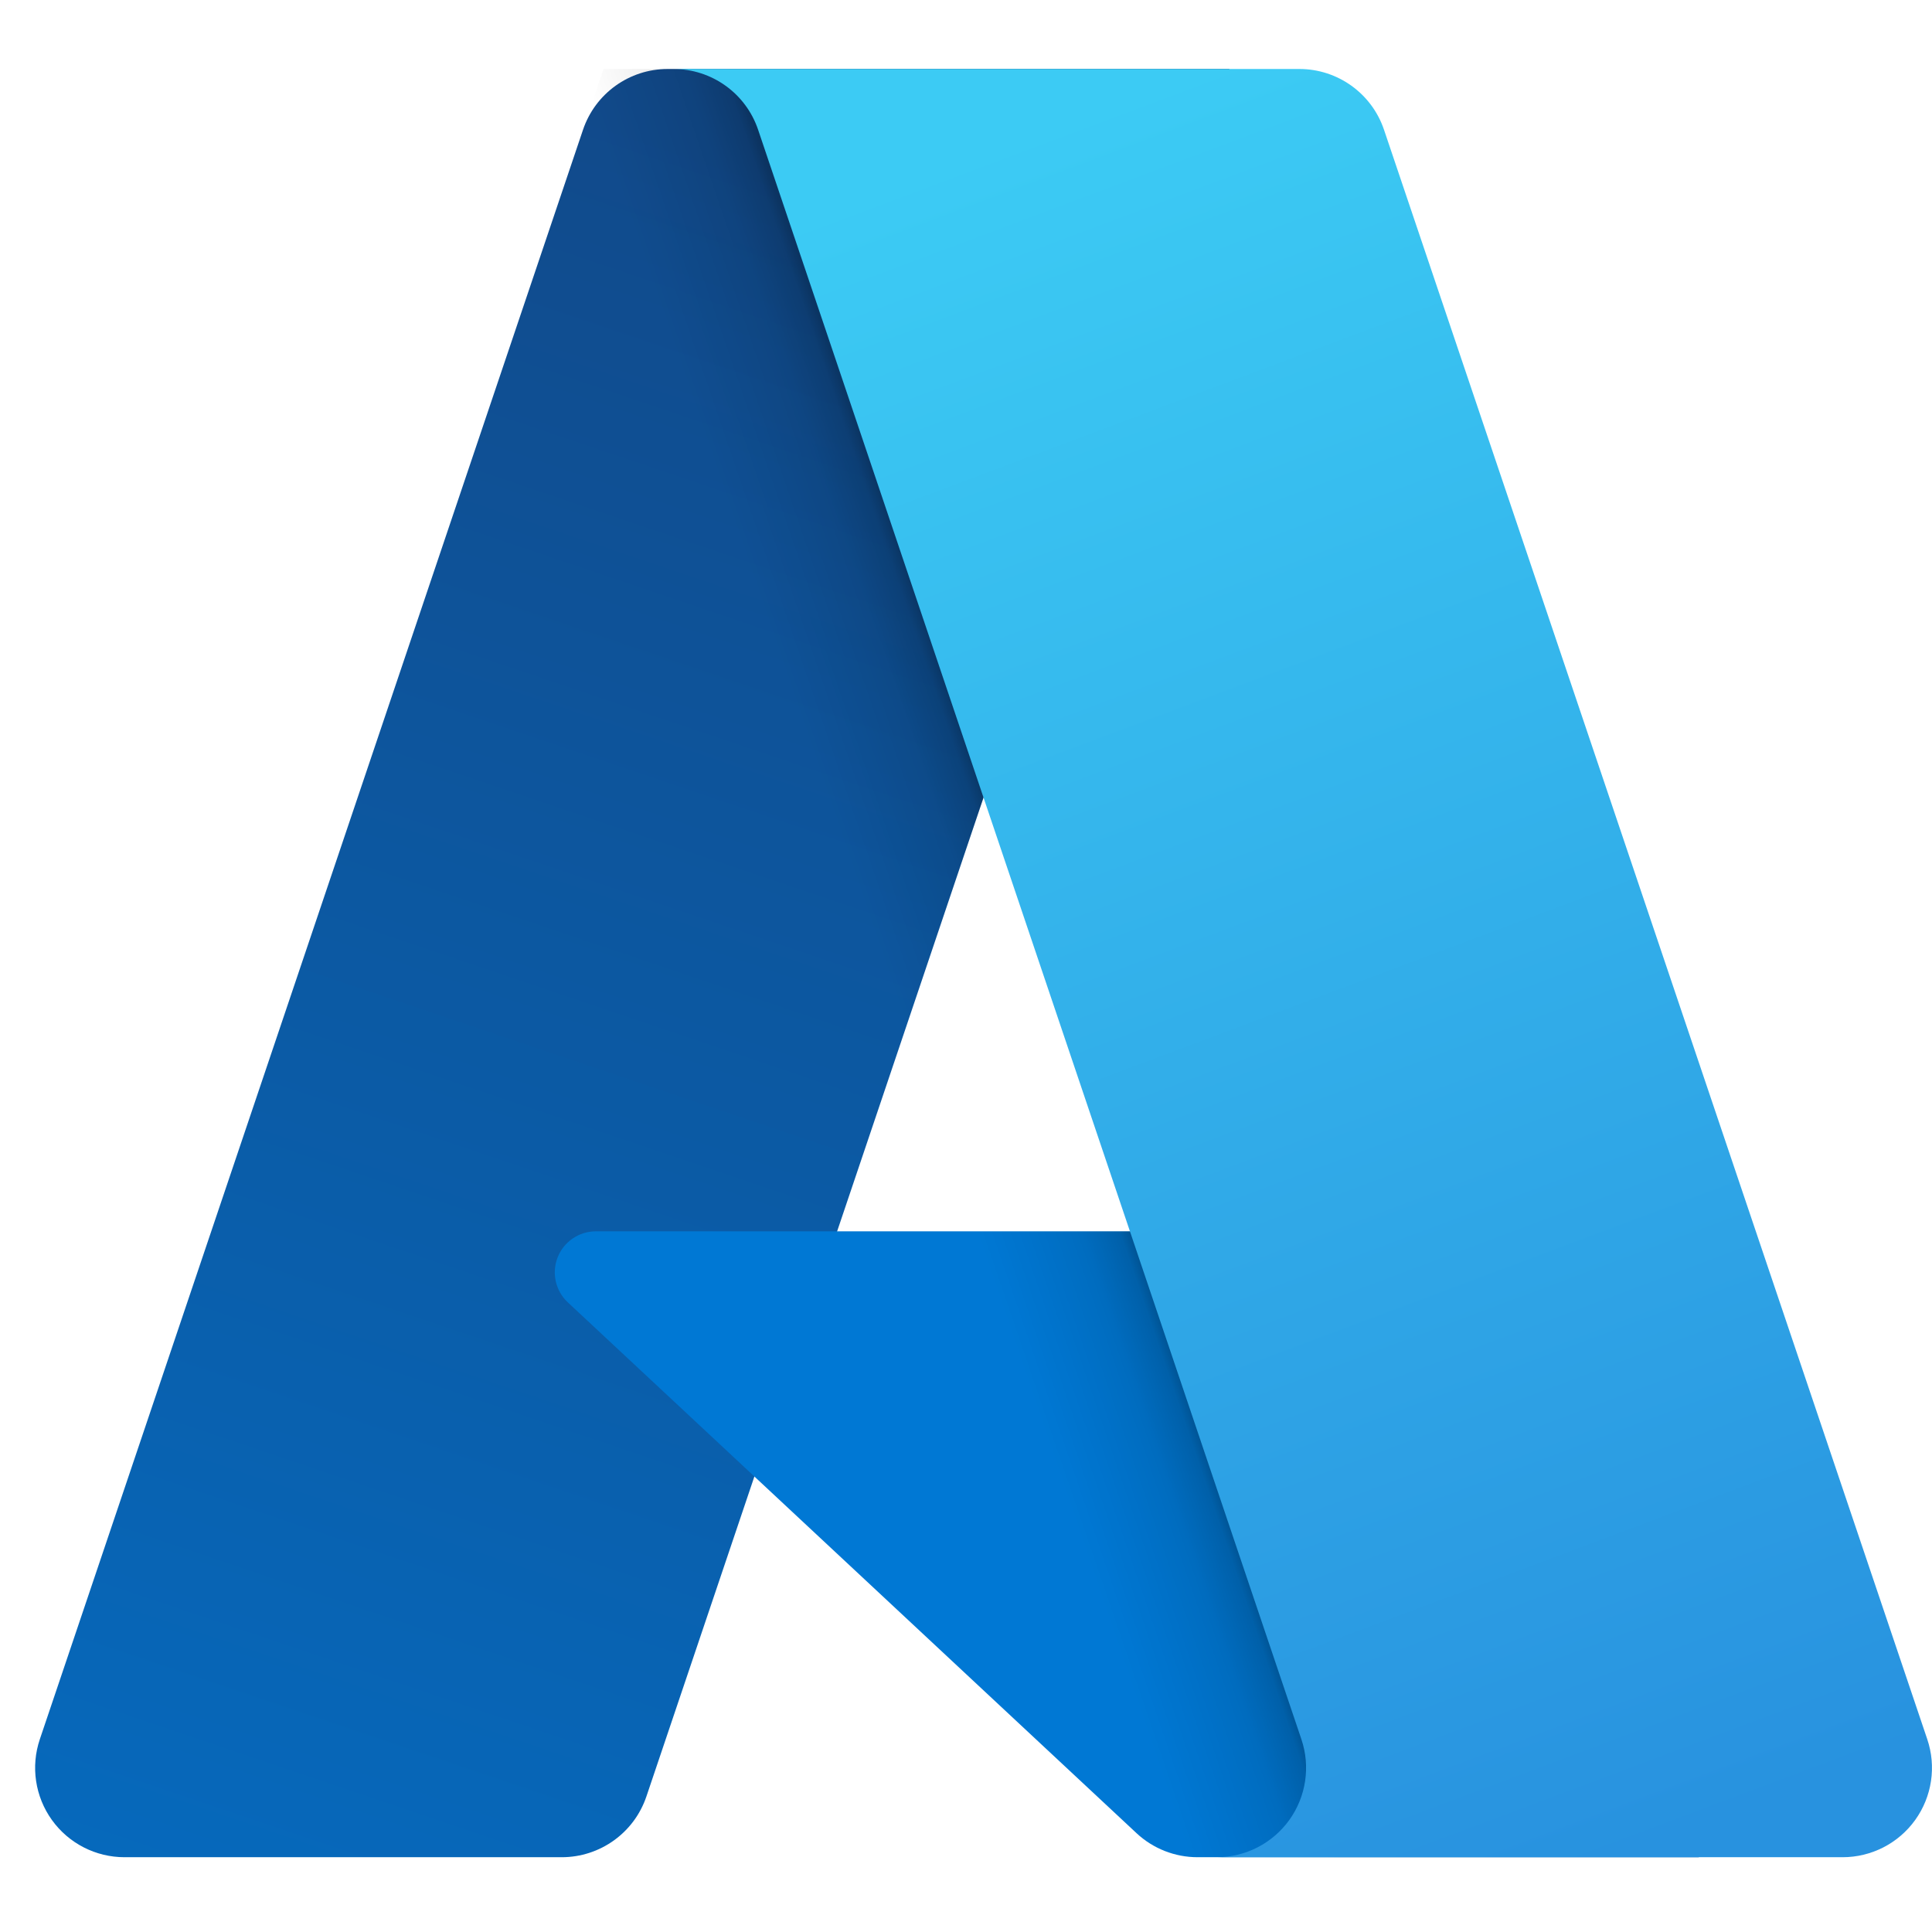
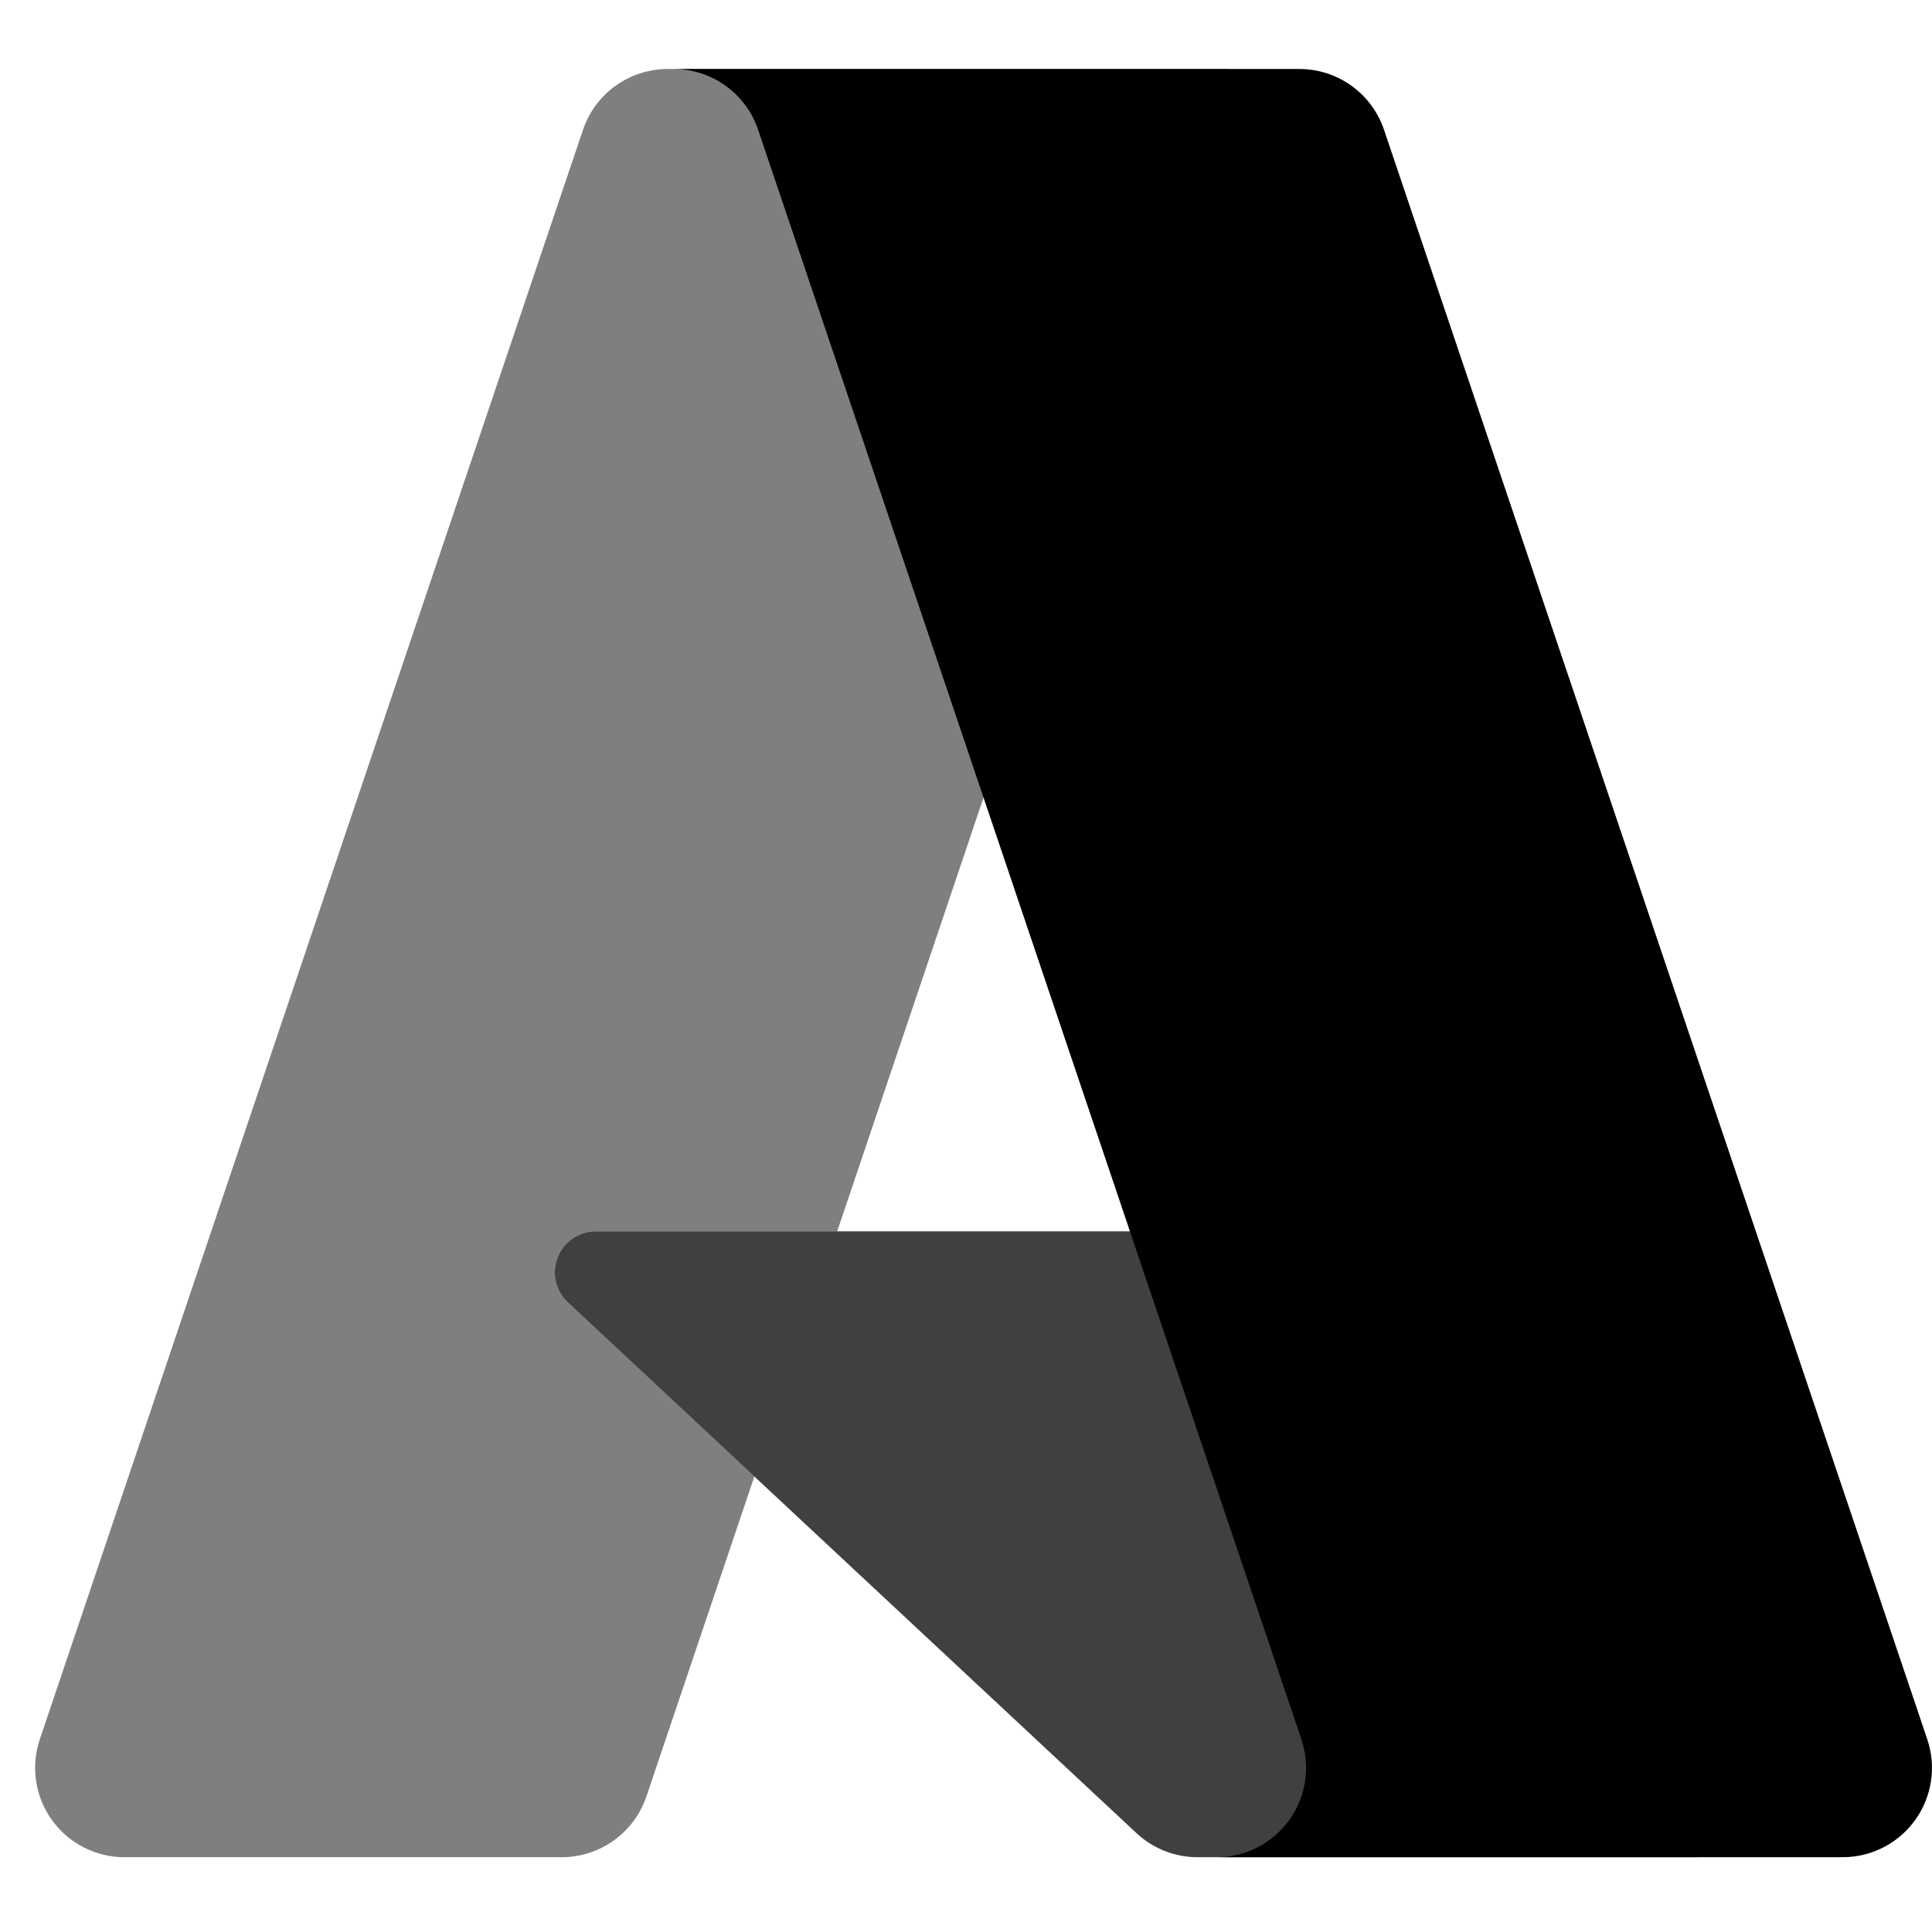
- <svg xmlns="http://www.w3.org/2000/svg" height="1em" style="flex:none;line-height:1" viewBox="0 0 24 24" width="1em">
-   <path d="M7.242 1.613A1.11 1.11 0 018.295.857h6.977L8.03 22.316a1.11 1.11 0 01-1.052.755h-5.43a1.11 1.11 0 01-1.053-1.466L7.242 1.613z" fill="url(#lobe-icons-azure-fill-0)" />
-   <path d="M18.397 15.296H7.4a.51.51 0 00-.347.882l7.066 6.595c.206.192.477.298.758.298h6.226l-2.706-7.775z" fill="#0078D4" />
-   <path d="M15.272.857H7.497L0 23.071h7.775l1.596-4.73 5.068 4.73h6.665l-2.707-7.775h-7.998L15.272.857z" fill="url(#lobe-icons-azure-fill-1)" />
-   <path d="M17.193 1.613a1.11 1.11 0 00-1.052-.756h-7.81.035c.477 0 .9.304 1.052.756l6.748 19.992a1.11 1.11 0 01-1.052 1.466h-.12 7.895a1.11 1.11 0 001.052-1.466L17.193 1.613z" fill="url(#lobe-icons-azure-fill-2)" />
-   <defs>
-     <linearGradient gradientUnits="userSpaceOnUse" id="lobe-icons-azure-fill-0" x1="8.247" x2="1.002" y1="1.626" y2="23.03">
-       <stop stop-color="#114A8B" />
-       <stop offset="1" stop-color="#0669BC" />
-     </linearGradient>
-     <linearGradient gradientUnits="userSpaceOnUse" id="lobe-icons-azure-fill-1" x1="14.042" x2="12.324" y1="15.302" y2="15.888">
-       <stop stop-opacity=".3" />
-       <stop offset=".071" stop-opacity=".2" />
-       <stop offset=".321" stop-opacity=".1" />
-       <stop offset=".623" stop-opacity=".05" />
-       <stop offset="1" stop-opacity="0" />
-     </linearGradient>
-     <linearGradient gradientUnits="userSpaceOnUse" id="lobe-icons-azure-fill-2" x1="12.841" x2="20.793" y1="1.626" y2="22.814">
-       <stop stop-color="#3CCBF4" />
-       <stop offset="1" stop-color="#2892DF" />
-     </linearGradient>
-   </defs>
+ <svg xmlns="http://www.w3.org/2000/svg" fill="currentColor" fill-rule="evenodd" height="1em" style="flex:none;line-height:1" viewBox="0 0 24 24" width="1em">
+   <path d="M18.397 15.296H7.4a.51.51 0 00-.347.882l7.066 6.595c.206.192.477.298.758.298h6.226l-2.706-7.775z" fill-opacity=".75" />
+   <path d="M8.295.857c-.477 0-.9.304-1.053.756L.495 21.605a1.11 1.11 0 001.052 1.466h5.43c.477 0 .9-.304 1.053-.755l1.341-3.975-2.318-2.163a.51.51 0 01.347-.882h3L15.271.857H8.295z" fill-opacity=".5" />
+   <path d="M17.193 1.613a1.11 1.11 0 00-1.052-.756h-7.81.035c.477 0 .9.304 1.052.756l6.748 19.992a1.11 1.11 0 01-1.052 1.466h-.12 7.895a1.11 1.11 0 001.052-1.466L17.193 1.613z" />
</svg>
